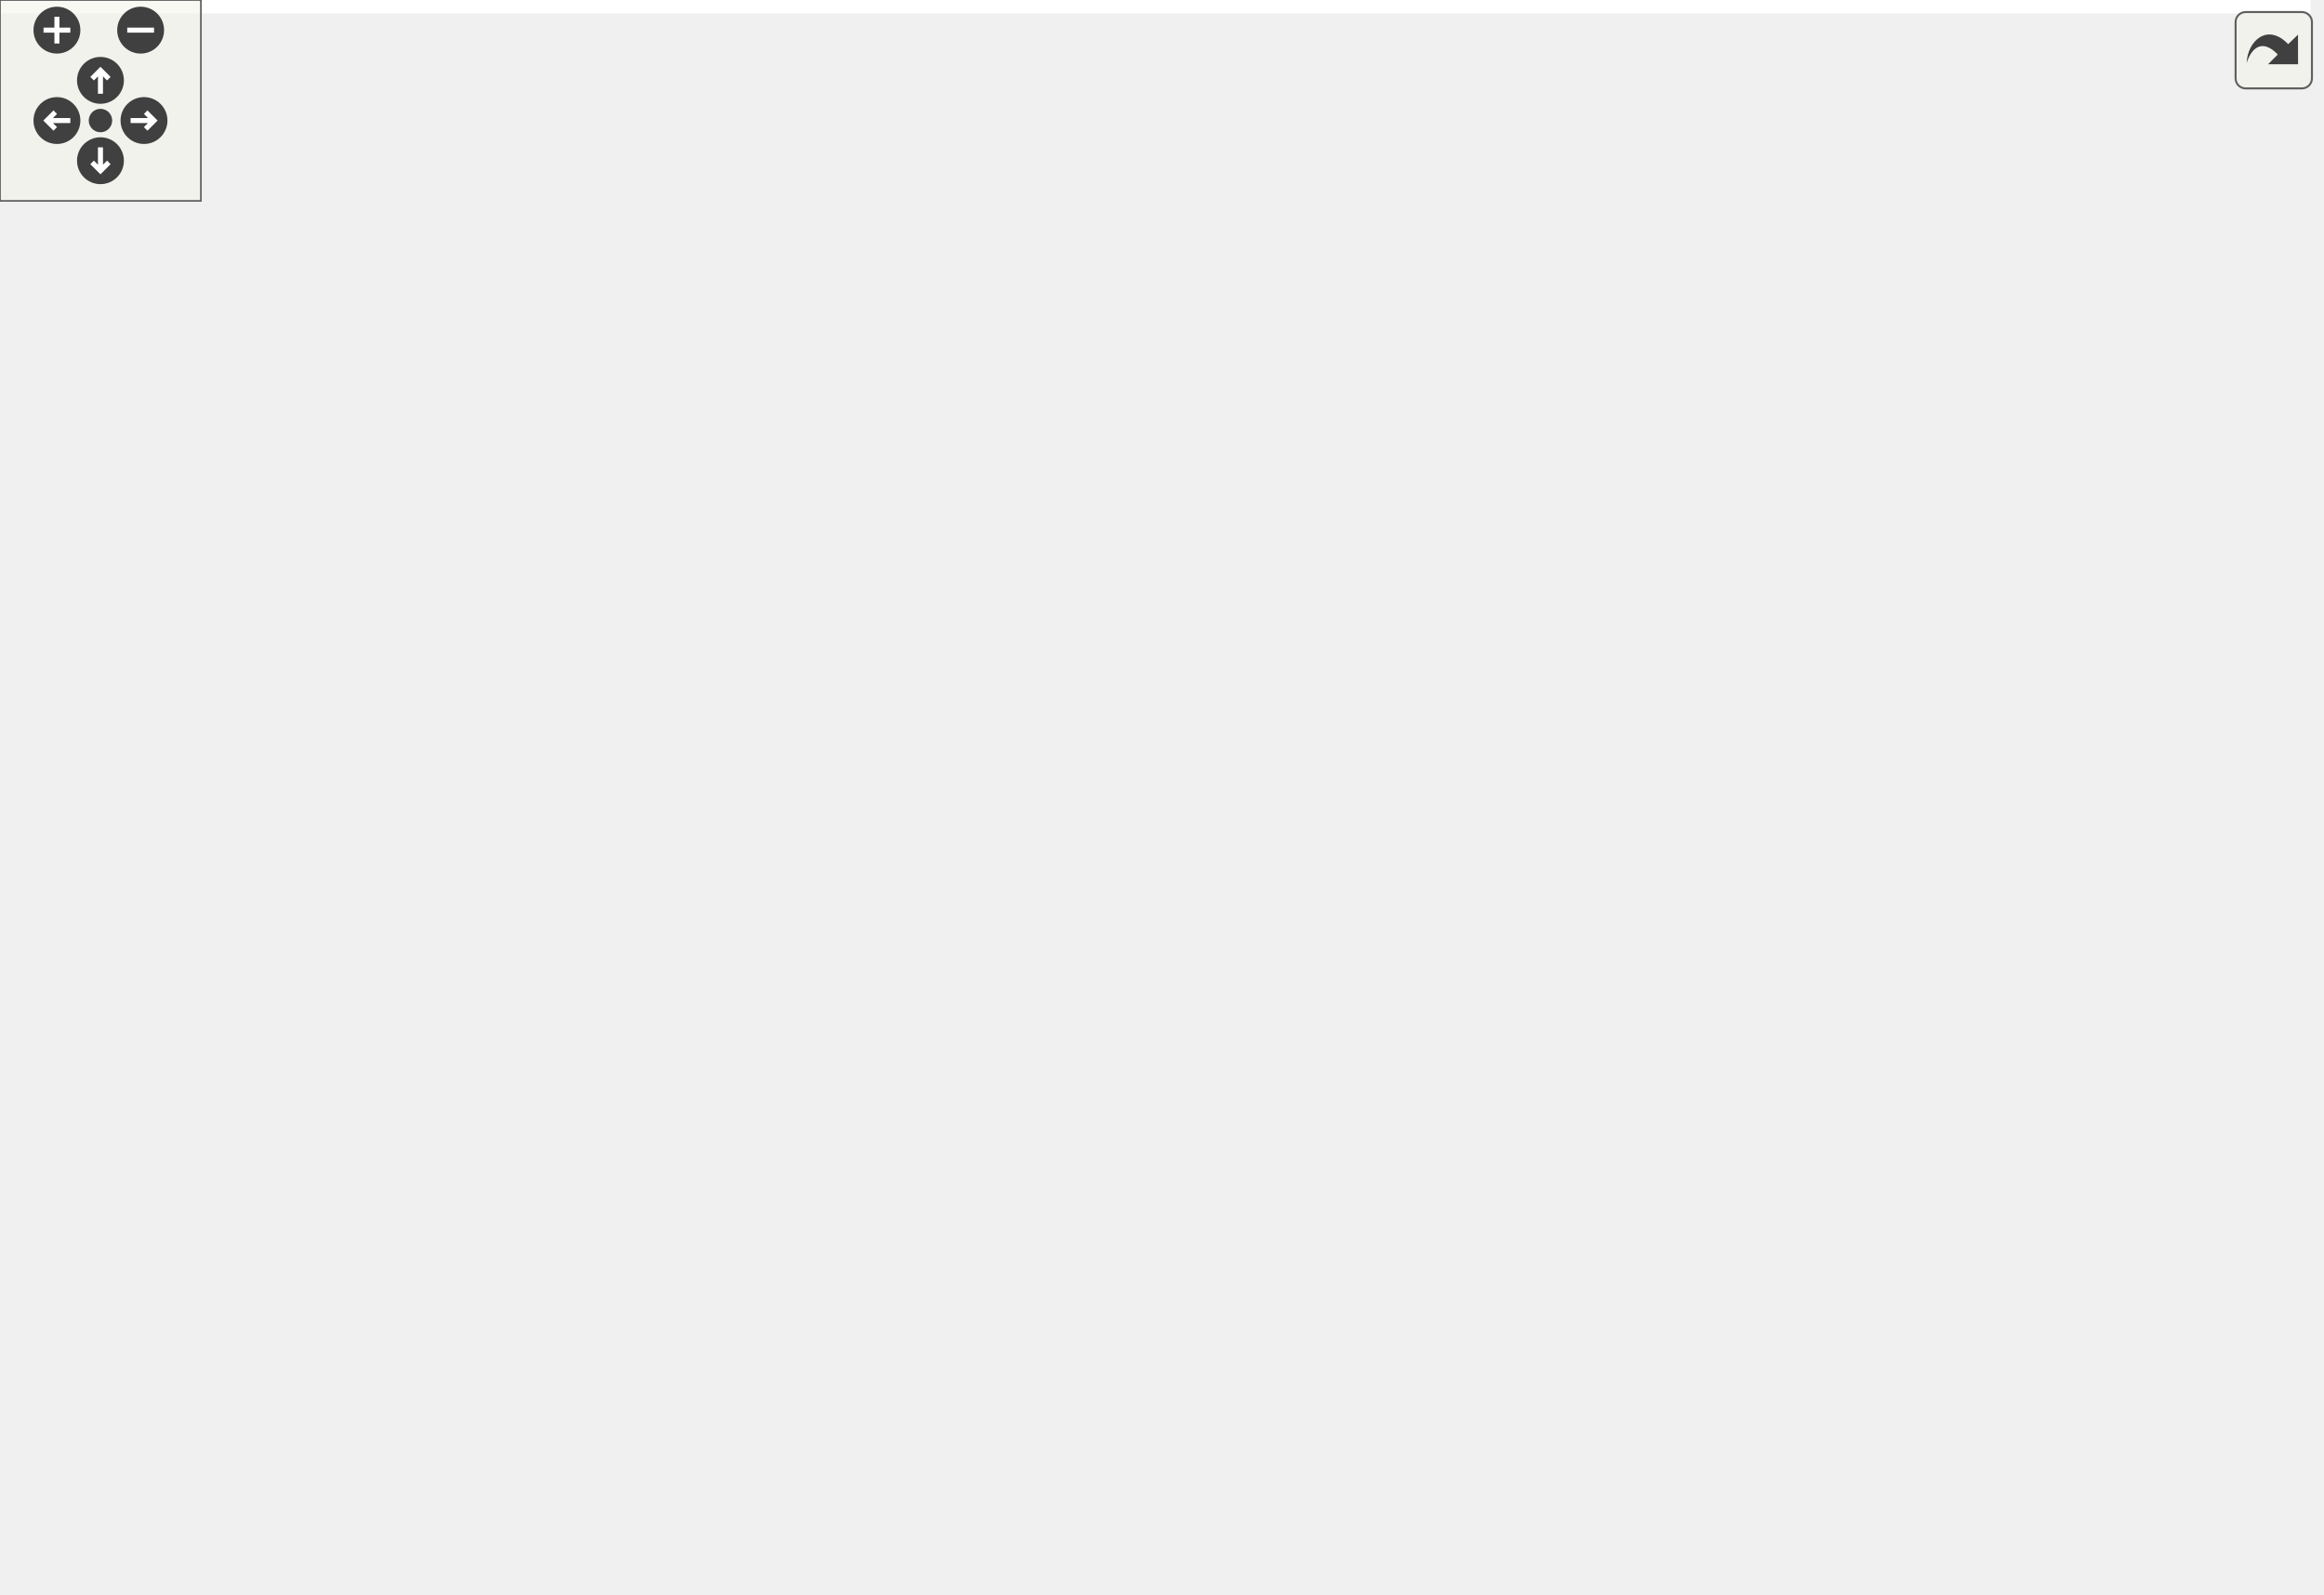
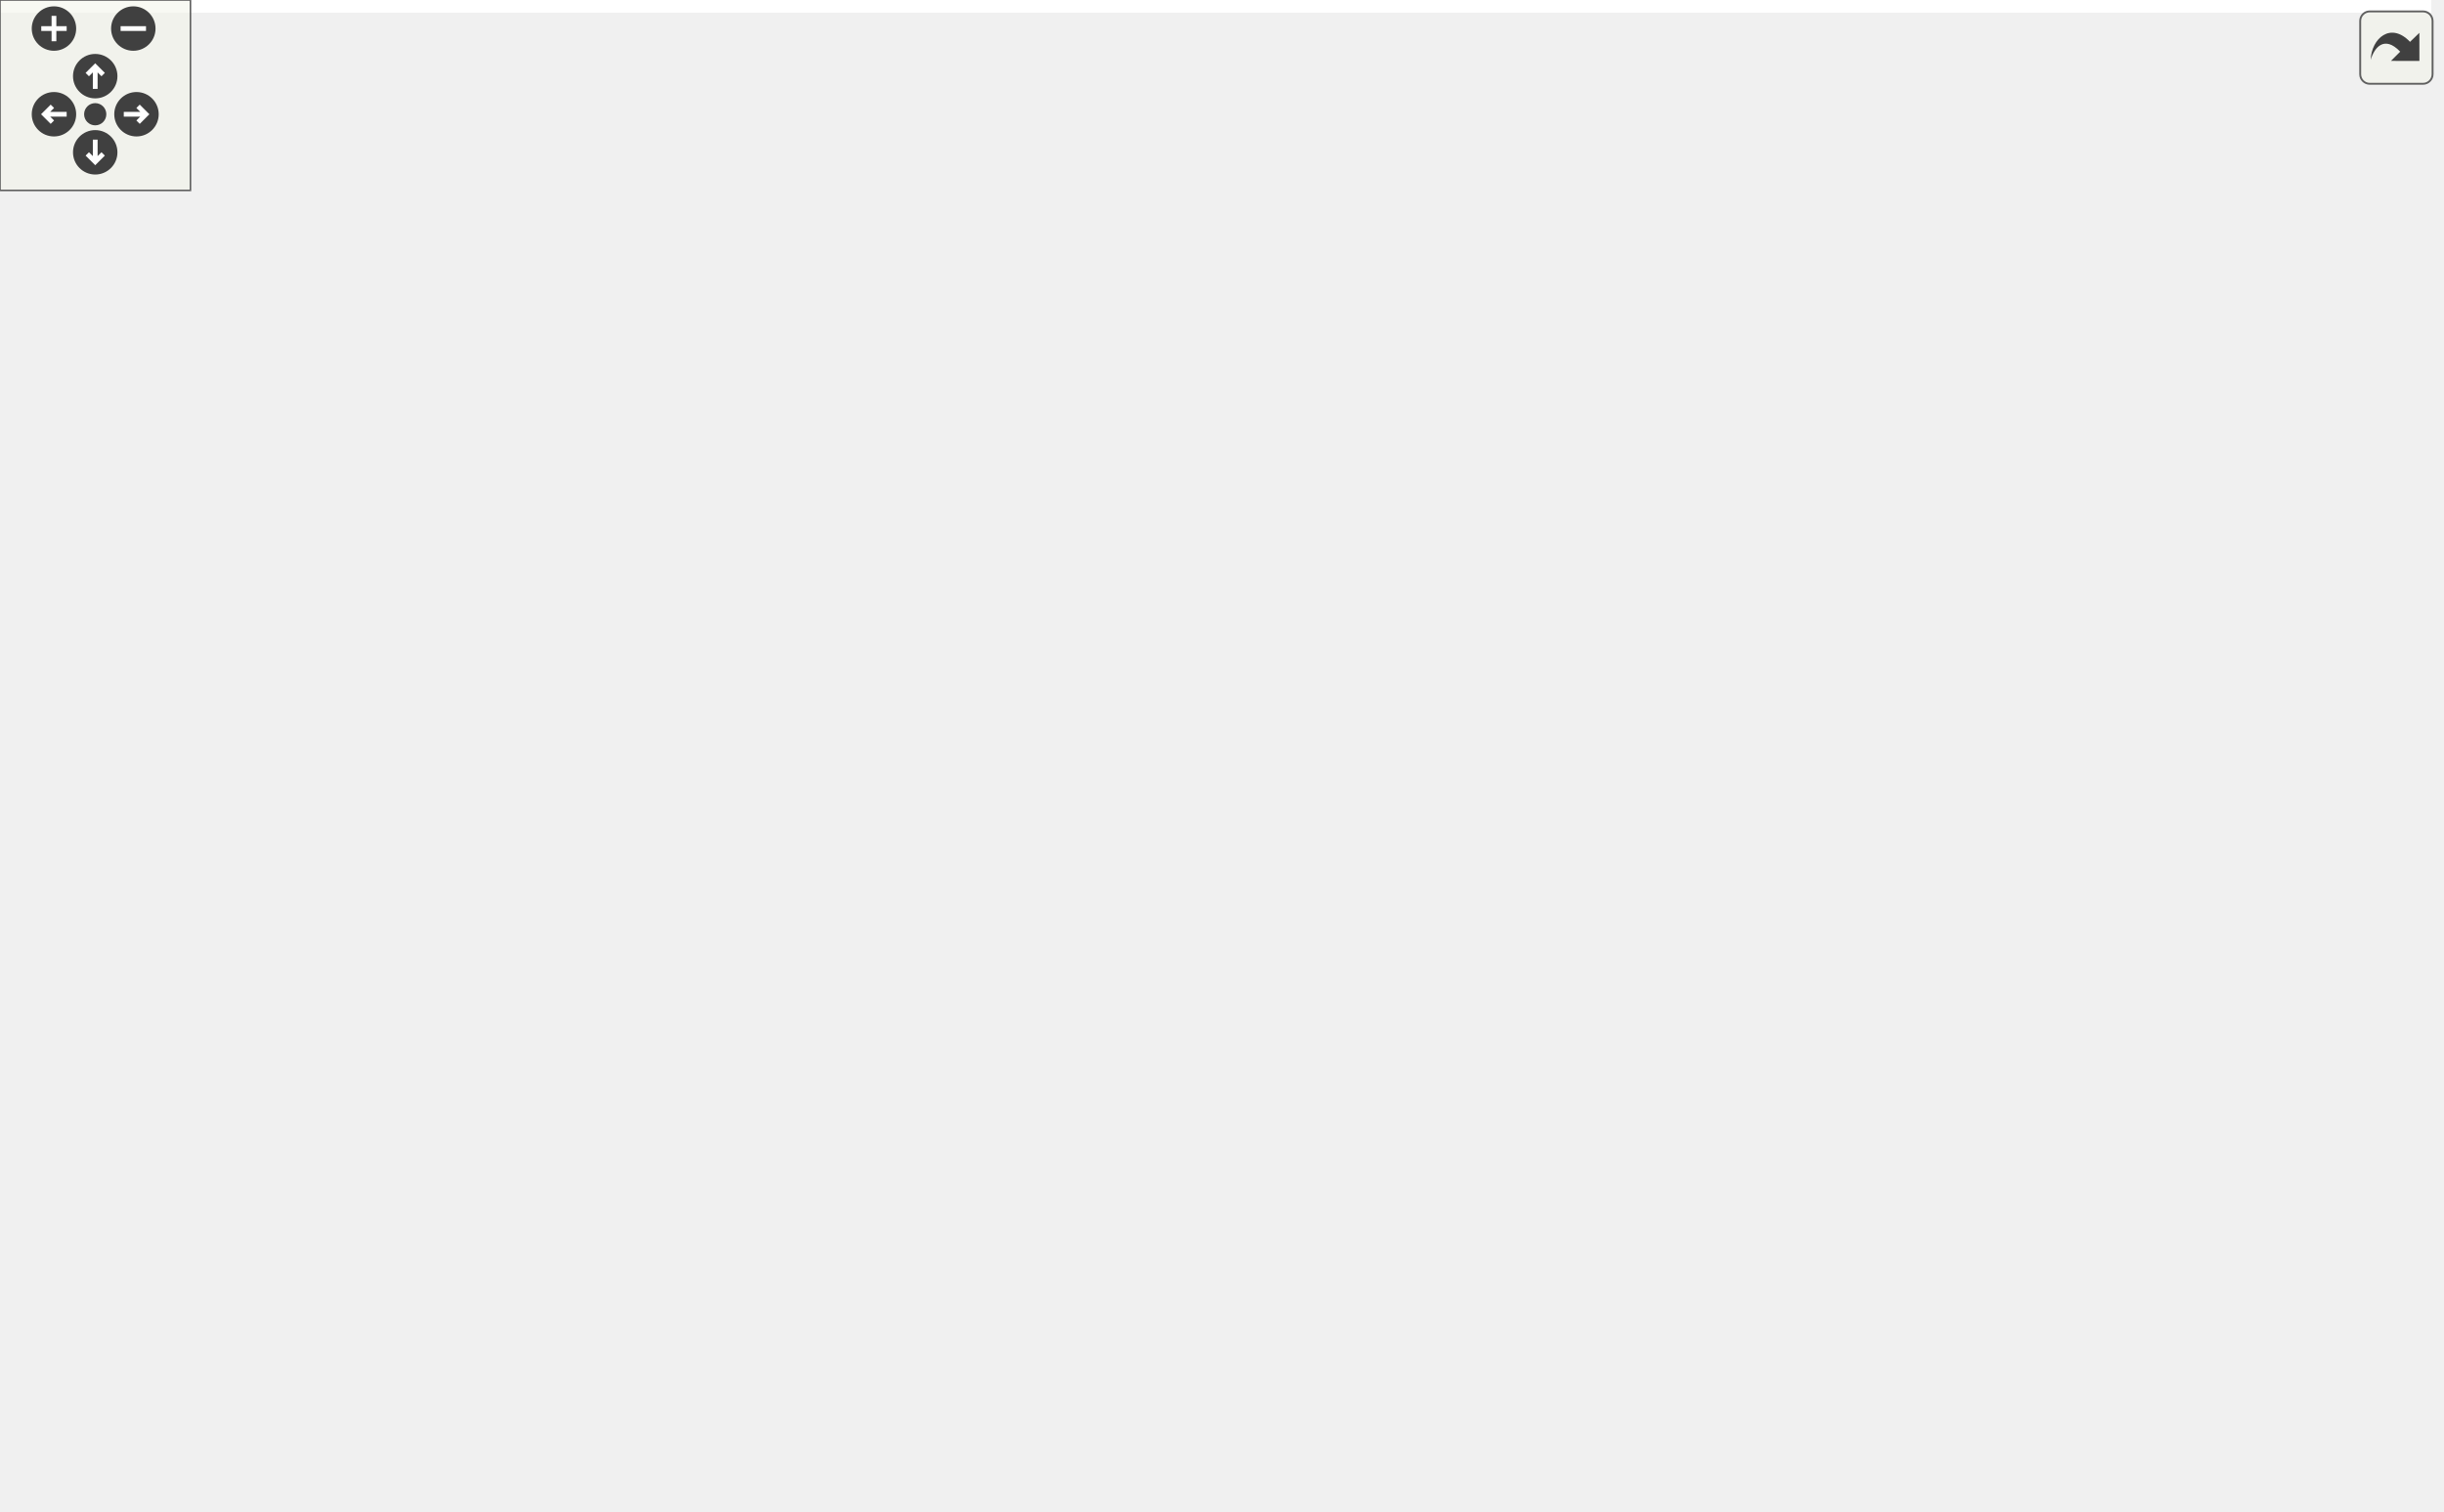
<svg xmlns="http://www.w3.org/2000/svg" xmlns:xlink="http://www.w3.org/1999/xlink" id="main" version="1.1" xml:space="preserve">
  <style type="text/css">
.edge:hover path { stroke: red; }
.edge:hover polygon { stroke: red; fill: red; }
</style>
  <defs>
    <circle id="rim" cx="0" cy="0" r="7" />
    <circle id="rim2" cx="0" cy="0" r="3.5" />
    <g id="zoomPlus">
      <use xlink:href="#rim" fill="#404040">
        <set attributeName="fill" to="#808080" begin="zoomplus.mouseover" end="zoomplus.mouseout" />
      </use>
      <path d="M-4,0h8M0,-4v8" fill="none" stroke="white" stroke-width="1.5" pointer-events="none" />
    </g>
    <g id="zoomMin">
      <use xlink:href="#rim" fill="#404040">
        <set attributeName="fill" to="#808080" begin="zoomminus.mouseover" end="zoomminus.mouseout" />
      </use>
      <path d="M-4,0h8" fill="none" stroke="white" stroke-width="1.5" pointer-events="none" />
    </g>
    <g id="dirArrow">
      <path fill="none" stroke="white" stroke-width="1.5" d="M0,-3.0v7 M-2.5,-0.5L0,-3.0L2.5,-0.5" />
    </g>
    <g id="resetDef">
      <use xlink:href="#rim2" fill="#404040">
        <set attributeName="fill" to="#808080" begin="reset.mouseover" end="reset.mouseout" />
      </use>
    </g>
  </defs>
  <svg id="graph" class="graph">
    <g id="viewport">
-       <polygon fill="white" stroke="none" points="-4,4 -4,-416 690,-416 690,4 -4,4" />
+       <polygon fill="white" stroke="none" points="-4,4 -4,-416 766,-416 766,4 -4,4" />
      <g id="node1" class="node">
-         <polygon fill="#bfbfbf" stroke="black" points="344,-392.5 344,-411.5 460,-411.5 460,-392.5 344,-392.5" />
-         <text text-anchor="middle" x="402" y="-399.5" font-family="Helvetica,sans-Serif" font-size="10.00">spec/test_framework.h</text>
+         <polygon fill="#bfbfbf" stroke="black" points="426,-392.5 426,-411.5 542,-411.5 542,-392.5 426,-392.5" />
+         <text text-anchor="middle" x="484" y="-399.5" font-family="Helvetica,sans-Serif" font-size="10.00">spec/test_framework.h</text>
      </g>
      <g id="node2" class="node">
        <g id="a_node2">
          <a xlink:href="ceptr_8h_source.html" target="_top" xlink:title="../src/ceptr.h">
-             <polygon fill="white" stroke="black" points="366,-336.5 366,-355.5 438,-355.5 438,-336.5 366,-336.5" />
-             <text text-anchor="middle" x="402" y="-343.5" font-family="Helvetica,sans-Serif" font-size="10.00">../src/ceptr.h</text>
+             <polygon fill="white" stroke="black" points="448,-336.5 448,-355.5 520,-355.5 520,-336.5 448,-336.5" />
+             <text text-anchor="middle" x="484" y="-343.5" font-family="Helvetica,sans-Serif" font-size="10.00">../src/ceptr.h</text>
          </a>
        </g>
      </g>
      <g id="edge1" class="edge">
-         <path fill="none" stroke="midnightblue" d="M402,-392.083C402,-385.006 402,-374.861 402,-365.986" />
-         <polygon fill="midnightblue" stroke="midnightblue" points="405.5,-365.751 402,-355.751 398.5,-365.751 405.5,-365.751" />
+         <path fill="none" stroke="midnightblue" d="M484,-392.083C484,-385.006 484,-374.861 484,-365.986" />
+         <polygon fill="midnightblue" stroke="midnightblue" points="487.5,-365.751 484,-355.751 480.5,-365.751 487.5,-365.751" />
      </g>
      <g id="node3" class="node">
-         <polygon fill="white" stroke="#bfbfbf" points="13.5,-0.5 13.5,-19.5 62.5,-19.5 62.5,-0.5 13.5,-0.5" />
-         <text text-anchor="middle" x="38" y="-7.5" font-family="Helvetica,sans-Serif" font-size="10.00">string.h</text>
+         <polygon fill="white" stroke="#bfbfbf" points="171.5,-0.5 171.5,-19.5 220.5,-19.5 220.5,-0.5 171.5,-0.5" />
+         <text text-anchor="middle" x="196" y="-7.5" font-family="Helvetica,sans-Serif" font-size="10.00">string.h</text>
      </g>
      <g id="edge2" class="edge">
-         <path fill="none" stroke="midnightblue" d="M365.971,-342.86C267.3,-336.02 0,-310.523 0,-235 0,-235 0,-235 0,-121 0,-86.813 16.601,-49.764 27.857,-28.571" />
-         <polygon fill="midnightblue" stroke="midnightblue" points="30.947,-30.215 32.716,-19.769 24.819,-26.832 30.947,-30.215" />
+         <path fill="none" stroke="midnightblue" d="M447.621,-344.5C335.062,-341.98 0,-326.772 0,-235 0,-235 0,-235 0,-121 0,-47.899 104.963,-22.88 161.266,-14.718" />
+         <polygon fill="midnightblue" stroke="midnightblue" points="161.734,-18.187 171.176,-13.383 160.799,-11.25 161.734,-18.187" />
      </g>
      <g id="node4" class="node">
-         <polygon fill="white" stroke="#bfbfbf" points="640,-168.5 640,-187.5 686,-187.5 686,-168.5 640,-168.5" />
-         <text text-anchor="middle" x="663" y="-175.5" font-family="Helvetica,sans-Serif" font-size="10.00">stdio.h</text>
+         <polygon fill="white" stroke="#bfbfbf" points="688,-168.5 688,-187.5 734,-187.5 734,-168.5 688,-168.5" />
+         <text text-anchor="middle" x="711" y="-175.5" font-family="Helvetica,sans-Serif" font-size="10.00">stdio.h</text>
      </g>
      <g id="edge3" class="edge">
-         <path fill="none" stroke="midnightblue" d="M415.665,-336.309C458.212,-309.248 588.593,-226.324 640.924,-193.041" />
-         <polygon fill="midnightblue" stroke="midnightblue" points="642.911,-195.925 649.47,-187.605 639.154,-190.019 642.911,-195.925" />
+         <path fill="none" stroke="midnightblue" d="M510.225,-336.437C549.775,-322.438 625.234,-291.376 674,-244 687.656,-230.733 697.807,-211.341 703.987,-197.191" />
+         <polygon fill="midnightblue" stroke="midnightblue" points="707.373,-198.162 707.933,-187.582 700.897,-195.503 707.373,-198.162" />
      </g>
      <g id="node5" class="node">
-         <polygon fill="white" stroke="#bfbfbf" points="340,-0.5 340,-19.5 388,-19.5 388,-0.5 340,-0.5" />
-         <text text-anchor="middle" x="364" y="-7.5" font-family="Helvetica,sans-Serif" font-size="10.00">stdlib.h</text>
+         <polygon fill="white" stroke="#bfbfbf" points="605,-0.5 605,-19.5 653,-19.5 653,-0.5 605,-0.5" />
+         <text text-anchor="middle" x="629" y="-7.5" font-family="Helvetica,sans-Serif" font-size="10.00">stdlib.h</text>
      </g>
      <g id="edge4" class="edge">
-         <path fill="none" stroke="midnightblue" d="M402,-336.442C402,-317.936 402,-272.812 402,-235 402,-235 402,-235 402,-121 402,-86.813 385.4,-49.764 374.143,-28.571" />
-         <polygon fill="midnightblue" stroke="midnightblue" points="377.181,-26.832 369.284,-19.769 371.053,-30.215 377.181,-26.832" />
+         <path fill="none" stroke="midnightblue" d="M520.059,-338.587C595.279,-324.182 762,-286.451 762,-235 762,-235 762,-235 762,-121 762,-69.482 702.011,-37.548 662.61,-22.13" />
+         <polygon fill="midnightblue" stroke="midnightblue" points="663.678,-18.792 653.085,-18.564 661.223,-25.348 663.678,-18.792" />
      </g>
      <g id="node6" class="node">
        <g id="a_node6">
          <a xlink:href="ceptr__error_8h_source.html" target="_top" xlink:title="ceptr_error.h">
-             <polygon fill="white" stroke="black" points="460.5,-224.5 460.5,-243.5 531.5,-243.5 531.5,-224.5 460.5,-224.5" />
-             <text text-anchor="middle" x="496" y="-231.5" font-family="Helvetica,sans-Serif" font-size="10.00">ceptr_error.h</text>
+             <polygon fill="white" stroke="black" points="505.5,-224.5 505.5,-243.5 576.5,-243.5 576.5,-224.5 505.5,-224.5" />
+             <text text-anchor="middle" x="541" y="-231.5" font-family="Helvetica,sans-Serif" font-size="10.00">ceptr_error.h</text>
          </a>
        </g>
      </g>
      <g id="edge5" class="edge">
-         <path fill="none" stroke="midnightblue" d="M409.376,-336.368C425.026,-318.055 461.776,-275.049 482.018,-251.362" />
-         <polygon fill="midnightblue" stroke="midnightblue" points="484.823,-253.468 488.658,-243.591 479.501,-248.92 484.823,-253.468" />
+         <path fill="none" stroke="midnightblue" d="M488.473,-336.368C497.796,-318.376 519.469,-276.55 531.866,-252.627" />
+         <polygon fill="midnightblue" stroke="midnightblue" points="535.055,-254.081 536.548,-243.591 528.84,-250.86 535.055,-254.081" />
      </g>
      <g id="node10" class="node">
        <g id="a_node10">
          <a xlink:href="tree_8h.html" target="_top" xlink:title="semantic trees header file ">
-             <polygon fill="white" stroke="black" points="270.5,-280.5 270.5,-299.5 311.5,-299.5 311.5,-280.5 270.5,-280.5" />
-             <text text-anchor="middle" x="291" y="-287.5" font-family="Helvetica,sans-Serif" font-size="10.00">tree.h</text>
+             <polygon fill="white" stroke="black" points="166.5,-280.5 166.5,-299.5 207.5,-299.5 207.5,-280.5 166.5,-280.5" />
+             <text text-anchor="middle" x="187" y="-287.5" font-family="Helvetica,sans-Serif" font-size="10.00">tree.h</text>
          </a>
        </g>
      </g>
      <g id="edge10" class="edge">
-         <path fill="none" stroke="midnightblue" d="M384.166,-336.324C366.284,-327.625 338.525,-314.12 317.954,-304.113" />
-         <polygon fill="midnightblue" stroke="midnightblue" points="319.313,-300.882 308.79,-299.655 316.251,-307.177 319.313,-300.882" />
+         <path fill="none" stroke="midnightblue" d="M447.879,-338.433C388.915,-327.712 273.025,-306.641 217.746,-296.59" />
+         <polygon fill="midnightblue" stroke="midnightblue" points="218.31,-293.135 207.845,-294.79 217.057,-300.022 218.31,-293.135" />
+       </g>
+       <g id="node19" class="node">
+         <g id="a_node19">
+           <a xlink:href="mtree_8h.html" target="_top" xlink:title="semantic tree matrix header file `` ">
+             <polygon fill="white" stroke="black" points="426,-280.5 426,-299.5 476,-299.5 476,-280.5 426,-280.5" />
+             <text text-anchor="middle" x="451" y="-287.5" font-family="Helvetica,sans-Serif" font-size="10.00">mtree.h</text>
+           </a>
+         </g>
+       </g>
+       <g id="edge27" class="edge">
+         <path fill="none" stroke="midnightblue" d="M478.551,-336.083C473.986,-328.613 467.332,-317.724 461.707,-308.52" />
+         <polygon fill="midnightblue" stroke="midnightblue" points="464.549,-306.459 456.348,-299.751 458.576,-310.109 464.549,-306.459" />
      </g>
      <g id="edge6" class="edge">
-         <path fill="none" stroke="midnightblue" d="M522.462,-224.444C551.674,-214.998 598.728,-199.783 630.245,-189.592" />
-         <polygon fill="midnightblue" stroke="midnightblue" points="631.451,-192.88 639.889,-186.473 629.297,-186.22 631.451,-192.88" />
+         <path fill="none" stroke="midnightblue" d="M567.937,-224.444C597.759,-214.971 645.846,-199.696 677.929,-189.505" />
+         <polygon fill="midnightblue" stroke="midnightblue" points="679.269,-192.752 687.74,-186.388 677.15,-186.08 679.269,-192.752" />
      </g>
      <g id="node7" class="node">
-         <polygon fill="white" stroke="#bfbfbf" points="502,-168.5 502,-187.5 552,-187.5 552,-168.5 502,-168.5" />
-         <text text-anchor="middle" x="527" y="-175.5" font-family="Helvetica,sans-Serif" font-size="10.00">signal.h</text>
+         <polygon fill="white" stroke="#bfbfbf" points="440,-168.5 440,-187.5 490,-187.5 490,-168.5 440,-168.5" />
+         <text text-anchor="middle" x="465" y="-175.5" font-family="Helvetica,sans-Serif" font-size="10.00">signal.h</text>
      </g>
      <g id="edge7" class="edge">
-         <path fill="none" stroke="midnightblue" d="M501.119,-224.083C505.408,-216.613 511.658,-205.724 516.942,-196.52" />
-         <polygon fill="midnightblue" stroke="midnightblue" points="520.033,-198.166 521.976,-187.751 513.962,-194.681 520.033,-198.166" />
+         <path fill="none" stroke="midnightblue" d="M528.789,-224.324C517.224,-216.107 499.625,-203.602 485.839,-193.807" />
+         <polygon fill="midnightblue" stroke="midnightblue" points="487.612,-190.773 477.433,-187.834 483.557,-196.479 487.612,-190.773" />
      </g>
      <g id="node8" class="node">
-         <polygon fill="white" stroke="#bfbfbf" points="570,-168.5 570,-187.5 622,-187.5 622,-168.5 570,-168.5" />
-         <text text-anchor="middle" x="596" y="-175.5" font-family="Helvetica,sans-Serif" font-size="10.00">assert.h</text>
+         <polygon fill="white" stroke="#bfbfbf" points="508,-168.5 508,-187.5 560,-187.5 560,-168.5 508,-168.5" />
+         <text text-anchor="middle" x="534" y="-175.5" font-family="Helvetica,sans-Serif" font-size="10.00">assert.h</text>
      </g>
      <g id="edge8" class="edge">
-         <path fill="none" stroke="midnightblue" d="M512.067,-224.324C527.958,-215.743 552.507,-202.486 570.958,-192.522" />
-         <polygon fill="midnightblue" stroke="midnightblue" points="572.837,-195.486 579.973,-187.655 569.511,-189.326 572.837,-195.486" />
+         <path fill="none" stroke="midnightblue" d="M539.844,-224.083C538.916,-216.927 537.582,-206.635 536.423,-197.691" />
+         <polygon fill="midnightblue" stroke="midnightblue" points="539.891,-197.218 535.134,-187.751 532.949,-198.118 539.891,-197.218" />
      </g>
      <g id="node9" class="node">
-         <polygon fill="white" stroke="#bfbfbf" points="430,-168.5 430,-187.5 484,-187.5 484,-168.5 430,-168.5" />
-         <text text-anchor="middle" x="457" y="-175.5" font-family="Helvetica,sans-Serif" font-size="10.00">setjmp.h</text>
+         <polygon fill="white" stroke="#bfbfbf" points="578,-168.5 578,-187.5 632,-187.5 632,-168.5 578,-168.5" />
+         <text text-anchor="middle" x="605" y="-175.5" font-family="Helvetica,sans-Serif" font-size="10.00">setjmp.h</text>
      </g>
      <g id="edge9" class="edge">
-         <path fill="none" stroke="midnightblue" d="M489.56,-224.083C484.051,-216.455 475.969,-205.264 469.235,-195.941" />
-         <polygon fill="midnightblue" stroke="midnightblue" points="472.013,-193.809 463.32,-187.751 466.338,-197.907 472.013,-193.809" />
+         <path fill="none" stroke="midnightblue" d="M551.283,-224.324C560.836,-216.263 575.28,-204.077 586.784,-194.369" />
+         <polygon fill="midnightblue" stroke="midnightblue" points="589.144,-196.958 594.53,-187.834 584.63,-191.608 589.144,-196.958" />
      </g>
      <g id="edge11" class="edge">
-         <path fill="none" stroke="midnightblue" d="M270.199,-287.725C218.91,-284.169 88.289,-272.466 57,-244 34.737,-223.745 38,-209.098 38,-179 38,-179 38,-179 38,-121 38,-88.948 38,-51.643 38,-29.749" />
-         <polygon fill="midnightblue" stroke="midnightblue" points="41.5,-29.558 38,-19.558 34.5,-29.558 41.5,-29.558" />
+         <path fill="none" stroke="midnightblue" d="M166.452,-286.938C139.095,-283.137 90.821,-272.587 62,-244 40.136,-222.313 38,-209.795 38,-179 38,-179 38,-179 38,-121 38,-90.205 39.903,-77.45 62,-56 88.935,-29.854 131.524,-18.887 161.443,-14.294" />
+         <polygon fill="midnightblue" stroke="midnightblue" points="162.019,-17.748 171.45,-12.921 161.067,-10.813 162.019,-17.748" />
      </g>
      <g id="edge12" class="edge">
-         <path fill="none" stroke="midnightblue" d="M302.087,-280.33C322.509,-263.293 364,-223.236 364,-179 364,-179 364,-179 364,-121 364,-88.948 364,-51.643 364,-29.749" />
-         <polygon fill="midnightblue" stroke="midnightblue" points="367.5,-29.558 364,-19.558 360.5,-29.558 367.5,-29.558" />
+         <path fill="none" stroke="midnightblue" d="M167.155,-280.391C135.228,-265.043 76,-229.734 76,-179 76,-179 76,-179 76,-121 76,-33.85 176.141,-75.849 261,-56 324.075,-41.246 515.463,-21.874 594.396,-14.267" />
+         <polygon fill="midnightblue" stroke="midnightblue" points="595.142,-17.711 604.762,-13.273 594.474,-10.743 595.142,-17.711" />
      </g>
      <g id="edge13" class="edge">
-         <path fill="none" stroke="midnightblue" d="M311.785,-283.525C344.931,-274.794 410.431,-257.54 453.722,-246.137" />
-         <polygon fill="midnightblue" stroke="midnightblue" points="454.63,-249.517 463.408,-243.585 452.847,-242.748 454.63,-249.517" />
+         <path fill="none" stroke="midnightblue" d="M207.563,-285.863C263.204,-277.376 417.74,-253.802 495.326,-241.967" />
+         <polygon fill="midnightblue" stroke="midnightblue" points="495.938,-245.414 505.296,-240.446 494.882,-238.495 495.938,-245.414" />
      </g>
      <g id="node11" class="node">
        <g id="a_node11">
          <a xlink:href="sys__symbols_8h.html" target="_top" xlink:title="Defines hard-coded system defined symbols. ">
-             <polygon fill="white" stroke="black" points="214.5,-224.5 214.5,-243.5 297.5,-243.5 297.5,-224.5 214.5,-224.5" />
-             <text text-anchor="middle" x="256" y="-231.5" font-family="Helvetica,sans-Serif" font-size="10.00">sys_symbols.h</text>
+             <polygon fill="white" stroke="black" points="180.5,-224.5 180.5,-243.5 263.5,-243.5 263.5,-224.5 180.5,-224.5" />
+             <text text-anchor="middle" x="222" y="-231.5" font-family="Helvetica,sans-Serif" font-size="10.00">sys_symbols.h</text>
          </a>
        </g>
      </g>
      <g id="edge14" class="edge">
-         <path fill="none" stroke="midnightblue" d="M285.22,-280.083C280.328,-272.534 273.173,-261.495 267.167,-252.23" />
-         <polygon fill="midnightblue" stroke="midnightblue" points="270.048,-250.239 261.672,-243.751 264.174,-254.046 270.048,-250.239" />
+         <path fill="none" stroke="midnightblue" d="M192.78,-280.083C197.672,-272.534 204.827,-261.495 210.833,-252.23" />
+         <polygon fill="midnightblue" stroke="midnightblue" points="213.826,-254.046 216.328,-243.751 207.952,-250.239 213.826,-254.046" />
      </g>
      <g id="node12" class="node">
        <g id="a_node12">
          <a xlink:href="sys__structures_8h.html" target="_top" xlink:title="Defines hard-coded system defined structures. ">
-             <polygon fill="white" stroke="black" points="156.5,-168.5 156.5,-187.5 245.5,-187.5 245.5,-168.5 156.5,-168.5" />
-             <text text-anchor="middle" x="201" y="-175.5" font-family="Helvetica,sans-Serif" font-size="10.00">sys_structures.h</text>
+             <polygon fill="white" stroke="black" points="250.5,-168.5 250.5,-187.5 339.5,-187.5 339.5,-168.5 250.5,-168.5" />
+             <text text-anchor="middle" x="295" y="-175.5" font-family="Helvetica,sans-Serif" font-size="10.00">sys_structures.h</text>
          </a>
        </g>
      </g>
      <g id="edge24" class="edge">
-         <path fill="none" stroke="midnightblue" d="M270.357,-284.414C249.967,-278.695 219.756,-266.766 205,-244 196.256,-230.51 195.991,-211.953 197.484,-198.12" />
-         <polygon fill="midnightblue" stroke="midnightblue" points="201.006,-198.229 199.004,-187.825 194.081,-197.207 201.006,-198.229" />
+         <path fill="none" stroke="midnightblue" d="M180.719,-280.188C172.068,-266.866 158.86,-241.32 171,-224 186.724,-201.567 214.827,-190.273 240.308,-184.606" />
+         <polygon fill="midnightblue" stroke="midnightblue" points="241.15,-188.008 250.282,-182.634 239.793,-181.141 241.15,-188.008" />
      </g>
      <g id="node13" class="node">
        <g id="a_node13">
          <a xlink:href="ceptr__types_8h_source.html" target="_top" xlink:title="ceptr_types.h">
-             <polygon fill="white" stroke="black" points="236,-112.5 236,-131.5 312,-131.5 312,-112.5 236,-112.5" />
-             <text text-anchor="middle" x="274" y="-119.5" font-family="Helvetica,sans-Serif" font-size="10.00">ceptr_types.h</text>
+             <polygon fill="white" stroke="black" points="257,-112.5 257,-131.5 333,-131.5 333,-112.5 257,-112.5" />
+             <text text-anchor="middle" x="295" y="-119.5" font-family="Helvetica,sans-Serif" font-size="10.00">ceptr_types.h</text>
          </a>
        </g>
      </g>
      <g id="edge26" class="edge">
-         <path fill="none" stroke="midnightblue" d="M294.856,-280.249C298.558,-271.333 303.889,-257.006 306,-244 312.064,-206.633 295.054,-164.086 283.567,-140.715" />
-         <polygon fill="midnightblue" stroke="midnightblue" points="286.607,-138.973 278.923,-131.679 280.381,-142.173 286.607,-138.973" />
+         <path fill="none" stroke="midnightblue" d="M179.525,-280.42C169.508,-267.822 153.977,-243.683 163,-224 182.778,-180.854 231.634,-151.457 264.037,-135.952" />
+         <polygon fill="midnightblue" stroke="midnightblue" points="265.896,-138.949 273.514,-131.587 262.967,-132.591 265.896,-138.949" />
      </g>
      <g id="node18" class="node">
        <g id="a_node18">
          <a xlink:href="sys__processes_8h.html" target="_top" xlink:title="Defines hard-coded system defined processes. ">
-             <polygon fill="white" stroke="black" points="66.5,-224.5 66.5,-243.5 157.5,-243.5 157.5,-224.5 66.5,-224.5" />
-             <text text-anchor="middle" x="112" y="-231.5" font-family="Helvetica,sans-Serif" font-size="10.00">sys_processes.h</text>
+             <polygon fill="white" stroke="black" points="281.5,-224.5 281.5,-243.5 372.5,-243.5 372.5,-224.5 281.5,-224.5" />
+             <text text-anchor="middle" x="327" y="-231.5" font-family="Helvetica,sans-Serif" font-size="10.00">sys_processes.h</text>
          </a>
        </g>
      </g>
      <g id="edge25" class="edge">
-         <path fill="none" stroke="midnightblue" d="M270.466,-282.806C241.172,-273.968 186.864,-257.585 150.085,-246.489" />
-         <polygon fill="midnightblue" stroke="midnightblue" points="150.797,-243.048 140.212,-243.511 148.775,-249.75 150.797,-243.048" />
+         <path fill="none" stroke="midnightblue" d="M207.657,-281.032C230.825,-272.096 268.665,-257.501 295.52,-247.142" />
+         <polygon fill="midnightblue" stroke="midnightblue" points="296.799,-250.4 304.87,-243.536 294.28,-243.869 296.799,-250.4" />
      </g>
      <g id="edge15" class="edge">
-         <path fill="none" stroke="midnightblue" d="M246.918,-224.083C238.829,-216.141 226.805,-204.335 217.09,-194.797" />
-         <polygon fill="midnightblue" stroke="midnightblue" points="219.501,-192.26 209.913,-187.751 214.597,-197.254 219.501,-192.26" />
+         <path fill="none" stroke="midnightblue" d="M233.729,-224.324C244.837,-216.107 261.742,-203.602 274.983,-193.807" />
+         <polygon fill="midnightblue" stroke="midnightblue" points="277.1,-196.595 283.058,-187.834 272.937,-190.967 277.1,-196.595" />
      </g>
      <g id="edge23" class="edge">
-         <path fill="none" stroke="midnightblue" d="M257.412,-224.368C260.317,-206.617 267.018,-165.666 270.957,-141.597" />
-         <polygon fill="midnightblue" stroke="midnightblue" points="274.433,-142.025 272.594,-131.591 267.525,-140.895 274.433,-142.025" />
+         <path fill="none" stroke="midnightblue" d="M222.904,-224.332C224.615,-211.199 229.27,-185.896 241,-168 249.024,-155.759 261.382,-145.11 272.252,-137.249" />
+         <polygon fill="midnightblue" stroke="midnightblue" points="274.273,-140.108 280.54,-131.565 270.313,-134.335 274.273,-140.108" />
      </g>
      <g id="edge16" class="edge">
-         <path fill="none" stroke="midnightblue" d="M212.729,-168.324C223.837,-160.107 240.742,-147.602 253.983,-137.807" />
-         <polygon fill="midnightblue" stroke="midnightblue" points="256.1,-140.595 262.058,-131.834 251.937,-134.967 256.1,-140.595" />
+         <path fill="none" stroke="midnightblue" d="M295,-168.083C295,-161.006 295,-150.861 295,-141.986" />
+         <polygon fill="midnightblue" stroke="midnightblue" points="298.5,-141.751 295,-131.751 291.5,-141.751 298.5,-141.751" />
      </g>
      <g id="node14" class="node">
-         <polygon fill="white" stroke="#bfbfbf" points="277.5,-56.5 277.5,-75.5 326.5,-75.5 326.5,-56.5 277.5,-56.5" />
-         <text text-anchor="middle" x="302" y="-63.5" font-family="Helvetica,sans-Serif" font-size="10.00">stdint.h</text>
+         <polygon fill="white" stroke="#bfbfbf" points="270.5,-56.5 270.5,-75.5 319.5,-75.5 319.5,-56.5 270.5,-56.5" />
+         <text text-anchor="middle" x="295" y="-63.5" font-family="Helvetica,sans-Serif" font-size="10.00">stdint.h</text>
      </g>
      <g id="edge17" class="edge">
-         <path fill="none" stroke="midnightblue" d="M278.624,-112.083C282.456,-104.691 288.024,-93.953 292.765,-84.811" />
-         <polygon fill="midnightblue" stroke="midnightblue" points="295.966,-86.24 297.462,-75.751 289.752,-83.017 295.966,-86.24" />
+         <path fill="none" stroke="midnightblue" d="M295,-112.083C295,-105.006 295,-94.861 295,-85.987" />
+         <polygon fill="midnightblue" stroke="midnightblue" points="298.5,-85.751 295,-75.751 291.5,-85.751 298.5,-85.751" />
      </g>
      <g id="node15" class="node">
        <g id="a_node15">
          <a xlink:href="uthash_8h_source.html" target="_top" xlink:title="uthash.h">
-             <polygon fill="white" stroke="black" points="205,-56.5 205,-75.5 259,-75.5 259,-56.5 205,-56.5" />
-             <text text-anchor="middle" x="232" y="-63.5" font-family="Helvetica,sans-Serif" font-size="10.00">uthash.h</text>
+             <polygon fill="white" stroke="black" points="440,-56.5 440,-75.5 494,-75.5 494,-56.5 440,-56.5" />
+             <text text-anchor="middle" x="467" y="-63.5" font-family="Helvetica,sans-Serif" font-size="10.00">uthash.h</text>
          </a>
        </g>
      </g>
      <g id="edge18" class="edge">
-         <path fill="none" stroke="midnightblue" d="M267.065,-112.083C261.071,-104.377 252.248,-93.033 244.952,-83.653" />
-         <polygon fill="midnightblue" stroke="midnightblue" points="247.709,-81.496 238.806,-75.751 242.183,-85.793 247.709,-81.496" />
+         <path fill="none" stroke="midnightblue" d="M322.254,-112.444C351.441,-103.28 397.921,-88.688 430.309,-78.519" />
+         <polygon fill="midnightblue" stroke="midnightblue" points="431.381,-81.851 439.874,-75.516 429.284,-75.173 431.381,-81.851" />
      </g>
      <g id="edge19" class="edge">
-         <path fill="none" stroke="midnightblue" d="M204.616,-57.378C170.056,-47.758 110.576,-31.202 72.821,-20.692" />
-         <polygon fill="midnightblue" stroke="midnightblue" points="73.36,-17.209 62.787,-17.9 71.483,-23.953 73.36,-17.209" />
+         <path fill="none" stroke="midnightblue" d="M439.672,-58.91C435.11,-57.92 430.424,-56.918 426,-56 356.701,-41.617 275.385,-26.003 230.379,-17.472" />
+         <polygon fill="midnightblue" stroke="midnightblue" points="231.022,-14.032 220.545,-15.611 229.72,-20.91 231.022,-14.032" />
      </g>
      <g id="edge21" class="edge">
-         <path fill="none" stroke="midnightblue" d="M252.916,-56.444C274.736,-47.517 309.15,-33.439 333.892,-23.317" />
-         <polygon fill="midnightblue" stroke="midnightblue" points="335.252,-26.542 343.182,-19.516 332.601,-20.063 335.252,-26.542" />
+         <path fill="none" stroke="midnightblue" d="M492.669,-56.444C520.323,-47.225 564.46,-32.514 594.986,-22.338" />
+         <polygon fill="midnightblue" stroke="midnightblue" points="596.394,-25.558 604.774,-19.076 594.18,-18.917 596.394,-25.558" />
      </g>
      <g id="node16" class="node">
-         <polygon fill="white" stroke="#bfbfbf" points="238,-0.5 238,-19.5 290,-19.5 290,-0.5 238,-0.5" />
-         <text text-anchor="middle" x="264" y="-7.5" font-family="Helvetica,sans-Serif" font-size="10.00">stddef.h</text>
+         <polygon fill="white" stroke="#bfbfbf" points="397,-0.5 397,-19.5 449,-19.5 449,-0.5 397,-0.5" />
+         <text text-anchor="middle" x="423" y="-7.5" font-family="Helvetica,sans-Serif" font-size="10.00">stddef.h</text>
      </g>
      <g id="edge20" class="edge">
-         <path fill="none" stroke="midnightblue" d="M237.284,-56.083C241.711,-48.613 248.163,-37.724 253.618,-28.52" />
-         <polygon fill="midnightblue" stroke="midnightblue" points="256.727,-30.138 258.814,-19.751 250.705,-26.57 256.727,-30.138" />
+         <path fill="none" stroke="midnightblue" d="M459.734,-56.083C453.455,-48.377 444.212,-37.033 436.569,-27.653" />
+         <polygon fill="midnightblue" stroke="midnightblue" points="439.161,-25.293 430.131,-19.751 433.734,-29.714 439.161,-25.293" />
      </g>
      <g id="node17" class="node">
-         <polygon fill="white" stroke="#bfbfbf" points="160.5,-0.5 160.5,-19.5 219.5,-19.5 219.5,-0.5 160.5,-0.5" />
-         <text text-anchor="middle" x="190" y="-7.5" font-family="Helvetica,sans-Serif" font-size="10.00">inttypes.h</text>
+         <polygon fill="white" stroke="#bfbfbf" points="467.5,-0.5 467.5,-19.5 526.5,-19.5 526.5,-0.5 467.5,-0.5" />
+         <text text-anchor="middle" x="497" y="-7.5" font-family="Helvetica,sans-Serif" font-size="10.00">inttypes.h</text>
      </g>
      <g id="edge22" class="edge">
-         <path fill="none" stroke="midnightblue" d="M225.065,-56.083C219.071,-48.377 210.248,-37.033 202.952,-27.653" />
-         <polygon fill="midnightblue" stroke="midnightblue" points="205.709,-25.496 196.806,-19.751 200.183,-29.793 205.709,-25.496" />
+         <path fill="none" stroke="midnightblue" d="M471.954,-56.083C476.104,-48.613 482.153,-37.724 487.267,-28.52" />
+         <polygon fill="midnightblue" stroke="midnightblue" points="490.341,-30.192 492.138,-19.751 484.222,-26.793 490.341,-30.192" />
+       </g>
+       <g id="edge28" class="edge">
+         <path fill="none" stroke="midnightblue" d="M449.041,-280.212C440.902,-245.804 406.448,-119.03 328,-56 299.675,-33.242 259.198,-21.702 230.55,-16.049" />
+         <polygon fill="midnightblue" stroke="midnightblue" points="231.042,-12.581 220.575,-14.222 229.781,-19.466 231.042,-12.581" />
+       </g>
+       <g id="edge29" class="edge">
+         <path fill="none" stroke="midnightblue" d="M476.21,-287.324C531.798,-282.121 660,-261.212 660,-179 660,-179 660,-179 660,-121 660,-87.41 646.442,-50.14 637.259,-28.747" />
+         <polygon fill="midnightblue" stroke="midnightblue" points="640.452,-27.313 633.181,-19.607 634.059,-30.165 640.452,-27.313" />
+       </g>
+       <g id="edge30" class="edge">
+         <path fill="none" stroke="midnightblue" d="M465.46,-280.324C479.5,-271.9 501.048,-258.971 517.543,-249.074" />
+         <polygon fill="midnightblue" stroke="midnightblue" points="519.802,-251.801 526.576,-243.655 516.2,-245.798 519.802,-251.801" />
+       </g>
+       <g id="edge31" class="edge">
+         <path fill="none" stroke="midnightblue" d="M425.618,-283.015C387.755,-274.086 315.866,-257.134 268.437,-245.95" />
+         <polygon fill="midnightblue" stroke="midnightblue" points="268.951,-242.475 258.414,-243.587 267.344,-249.289 268.951,-242.475" />
+       </g>
+       <g id="edge32" class="edge">
+         <path fill="none" stroke="midnightblue" d="M443.013,-280.213C430.63,-266.924 405.649,-241.42 381,-224 363.285,-211.48 341.639,-200.172 324.495,-192.024" />
+         <polygon fill="midnightblue" stroke="midnightblue" points="325.529,-188.645 314.986,-187.606 322.58,-194.993 325.529,-188.645" />
+       </g>
+       <g id="edge34" class="edge">
+         <path fill="none" stroke="midnightblue" d="M446.04,-280.131C438.598,-267.175 423.73,-242.594 408,-224 378.94,-189.649 338.284,-156.125 314.489,-137.649" />
+         <polygon fill="midnightblue" stroke="midnightblue" points="316.603,-134.859 306.538,-131.55 312.342,-140.413 316.603,-134.859" />
+       </g>
+       <g id="edge33" class="edge">
+         <path fill="none" stroke="midnightblue" d="M431.352,-280.444C411.035,-271.596 379.097,-257.687 355.902,-247.586" />
+         <polygon fill="midnightblue" stroke="midnightblue" points="357.122,-244.3 346.556,-243.516 354.327,-250.718 357.122,-244.3" />
      </g>
    </g>
  </svg>
  <g id="navigator" transform="translate(0 0)" fill="#404254">
    <rect fill="#f2f5e9" fill-opacity="0.5" stroke="#606060" stroke-width=".5" x="0" y="0" width="60" height="60" />
    <use id="zoomplus" xlink:href="#zoomPlus" x="17" y="9" />
    <use id="zoomminus" xlink:href="#zoomMin" x="42" y="9" />
    <use id="reset" xlink:href="#resetDef" x="30" y="36" />
    <g id="arrowUp" xlink:href="#dirArrow" transform="translate(30 24)">
      <use xlink:href="#rim" fill="#404040">
        <set attributeName="fill" to="#808080" begin="arrowUp.mouseover" end="arrowUp.mouseout" />
      </use>
      <path fill="none" stroke="white" stroke-width="1.5" d="M0,-3.0v7 M-2.5,-0.5L0,-3.0L2.5,-0.5" />
    </g>
    <g id="arrowRight" xlink:href="#dirArrow" transform="rotate(90) translate(36 -43)">
      <use xlink:href="#rim" fill="#404040">
        <set attributeName="fill" to="#808080" begin="arrowRight.mouseover" end="arrowRight.mouseout" />
      </use>
      <path fill="none" stroke="white" stroke-width="1.5" d="M0,-3.0v7 M-2.5,-0.5L0,-3.0L2.5,-0.5" />
    </g>
    <g id="arrowDown" xlink:href="#dirArrow" transform="rotate(180) translate(-30 -48)">
      <use xlink:href="#rim" fill="#404040">
        <set attributeName="fill" to="#808080" begin="arrowDown.mouseover" end="arrowDown.mouseout" />
      </use>
      <path fill="none" stroke="white" stroke-width="1.5" d="M0,-3.0v7 M-2.5,-0.5L0,-3.0L2.5,-0.5" />
    </g>
    <g id="arrowLeft" xlink:href="#dirArrow" transform="rotate(270) translate(-36 17)">
      <use xlink:href="#rim" fill="#404040">
        <set attributeName="fill" to="#808080" begin="arrowLeft.mouseover" end="arrowLeft.mouseout" />
      </use>
      <path fill="none" stroke="white" stroke-width="1.5" d="M0,-3.0v7 M-2.5,-0.5L0,-3.0L2.5,-0.5" />
    </g>
  </g>
  <svg viewBox="0 0 15 15" width="100%" height="30px" preserveAspectRatio="xMaxYMin meet">
    <g id="arrow_out" transform="scale(0.3 0.3)">
      <a xlink:href="test__framework_8h__incl_org.svg" target="_base">
        <rect id="button" ry="5" rx="5" y="6" x="6" height="38" width="38" fill="#f2f5e9" fill-opacity="0.5" stroke="#606060" stroke-width="1.0" />
        <path id="arrow" d="M 11.5,31.437 C 11.94,20.098 22.043,11.323 32.159,21.979 L 37.069,17.246 C 37.069,17.246 37.088,32 37.088,32 L 22.16,31.978 C 22.16,31.978 26.998,27.14 26.998,27.14 C 18.529,18.264 13.292,25.23 11.5,31.437 z" style="fill:#404040;" />
      </a>
    </g>
  </svg>
</svg>
